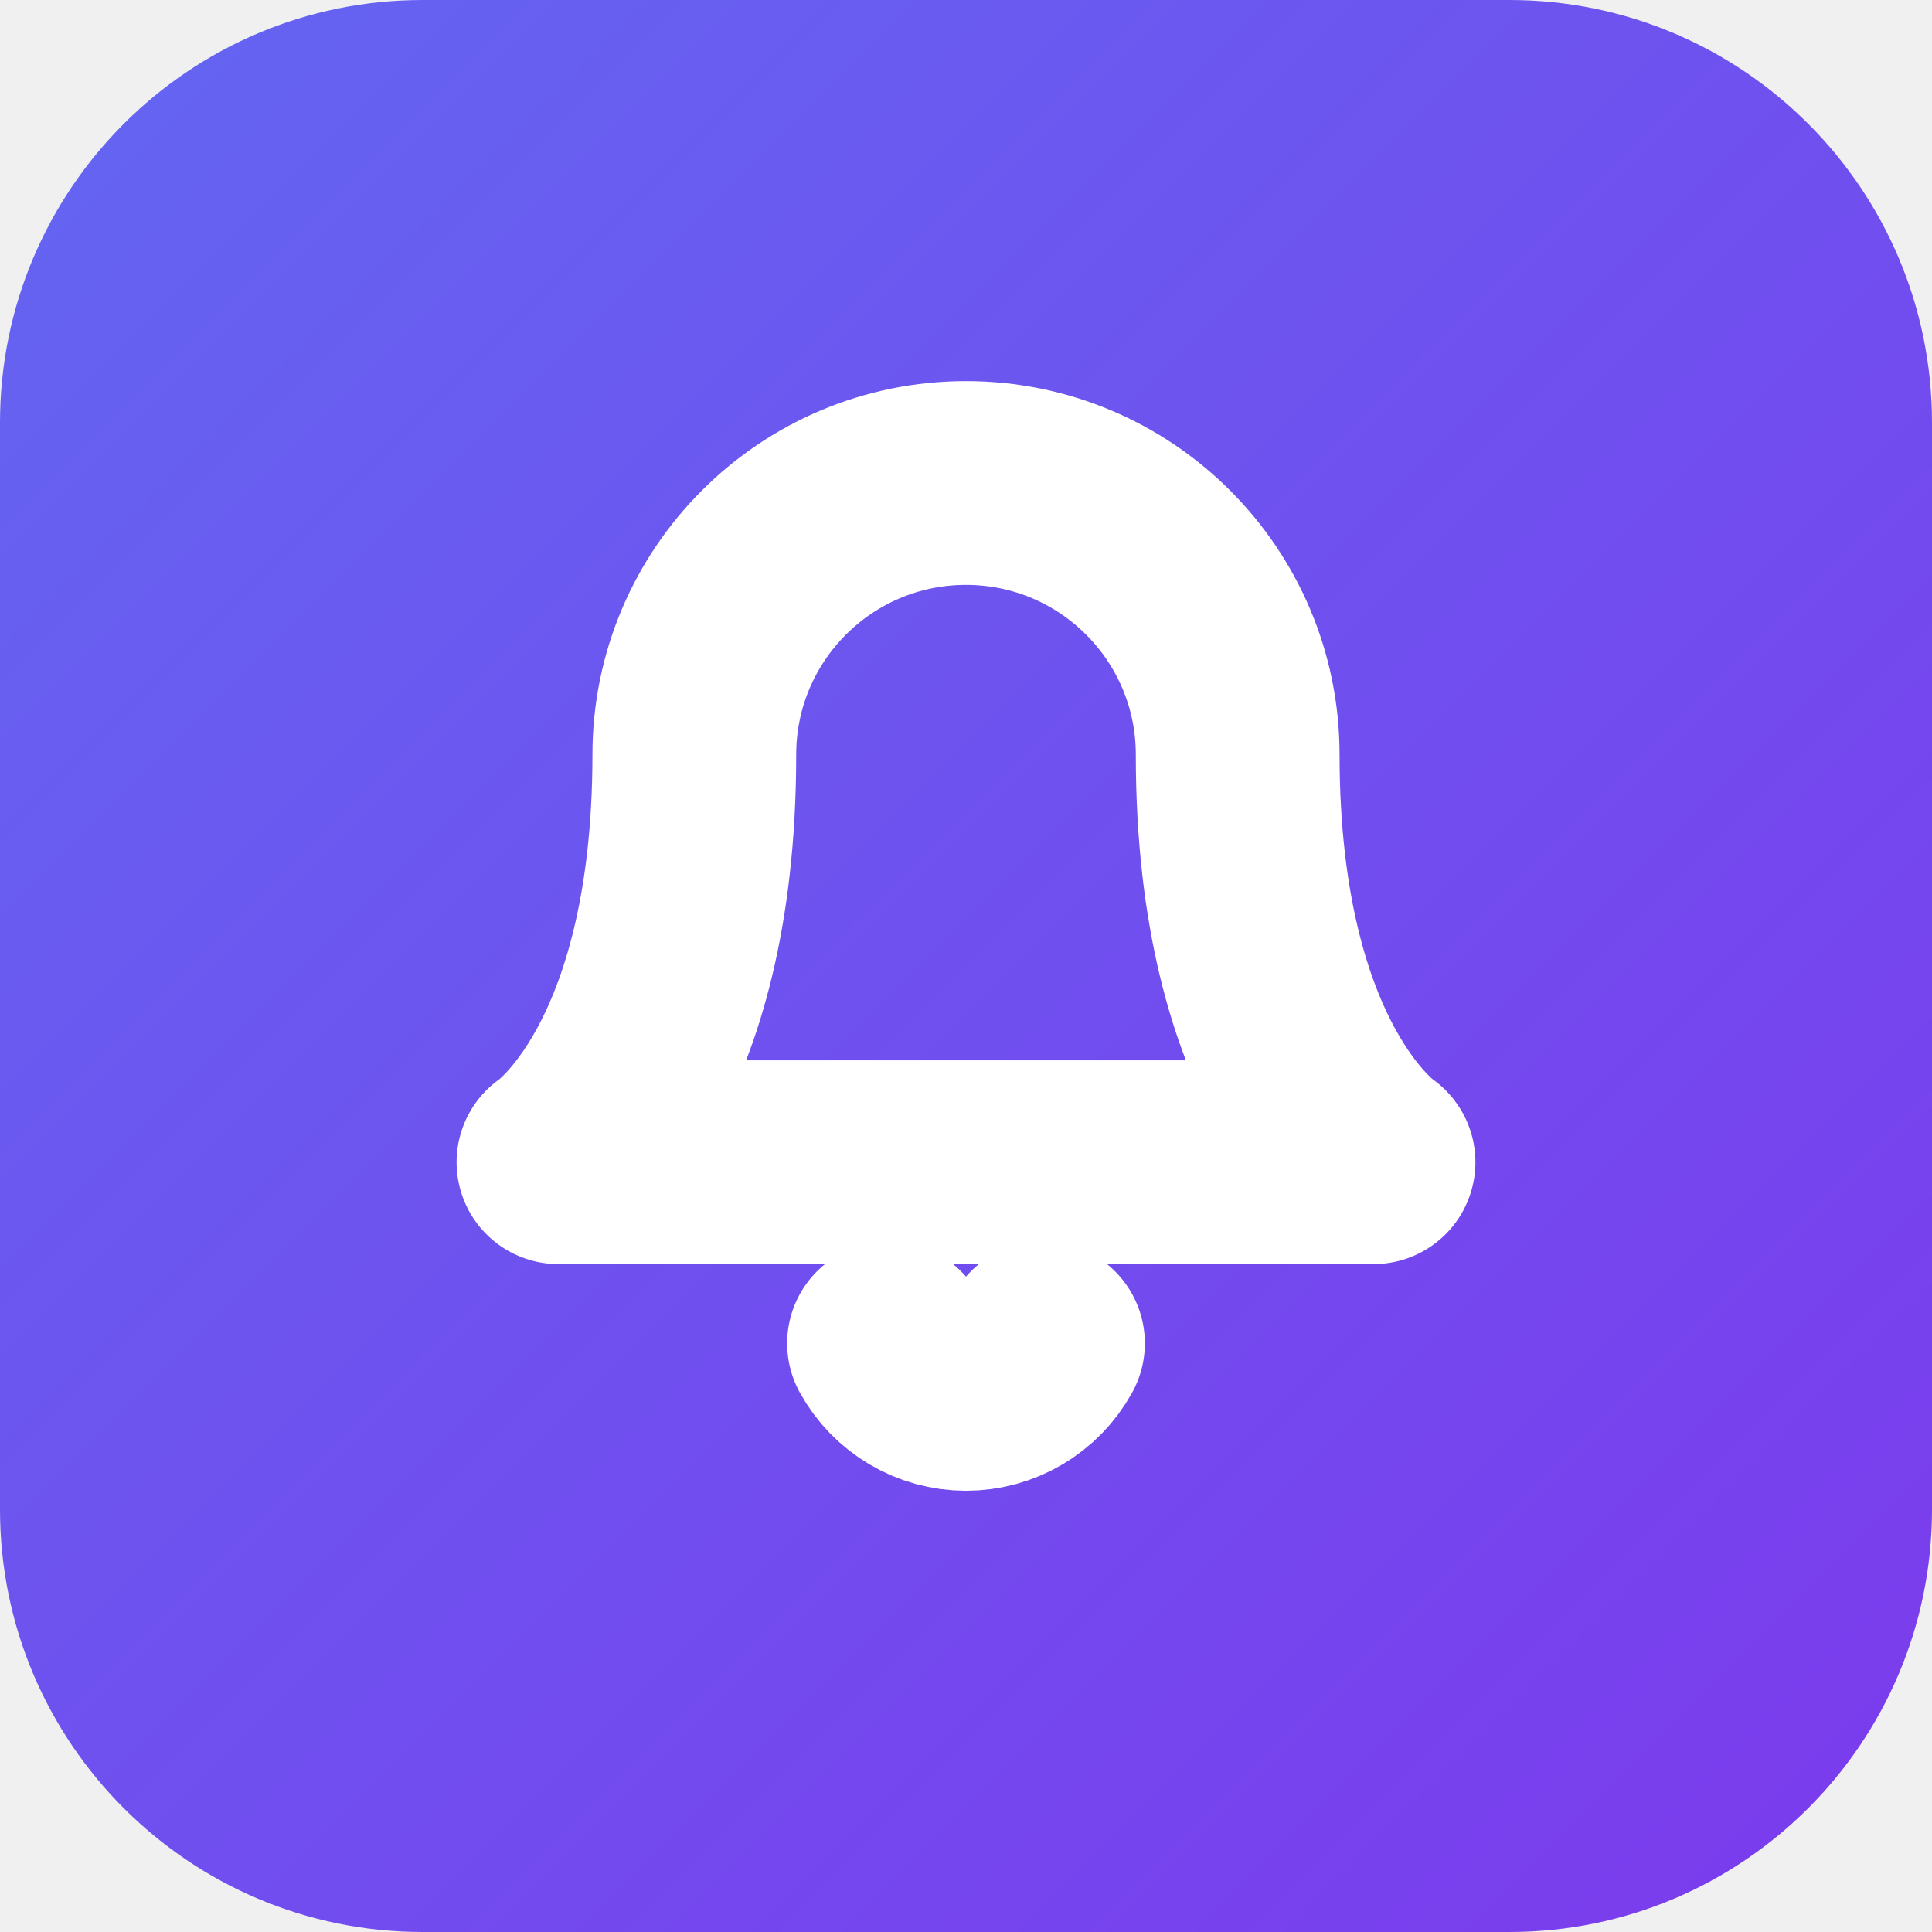
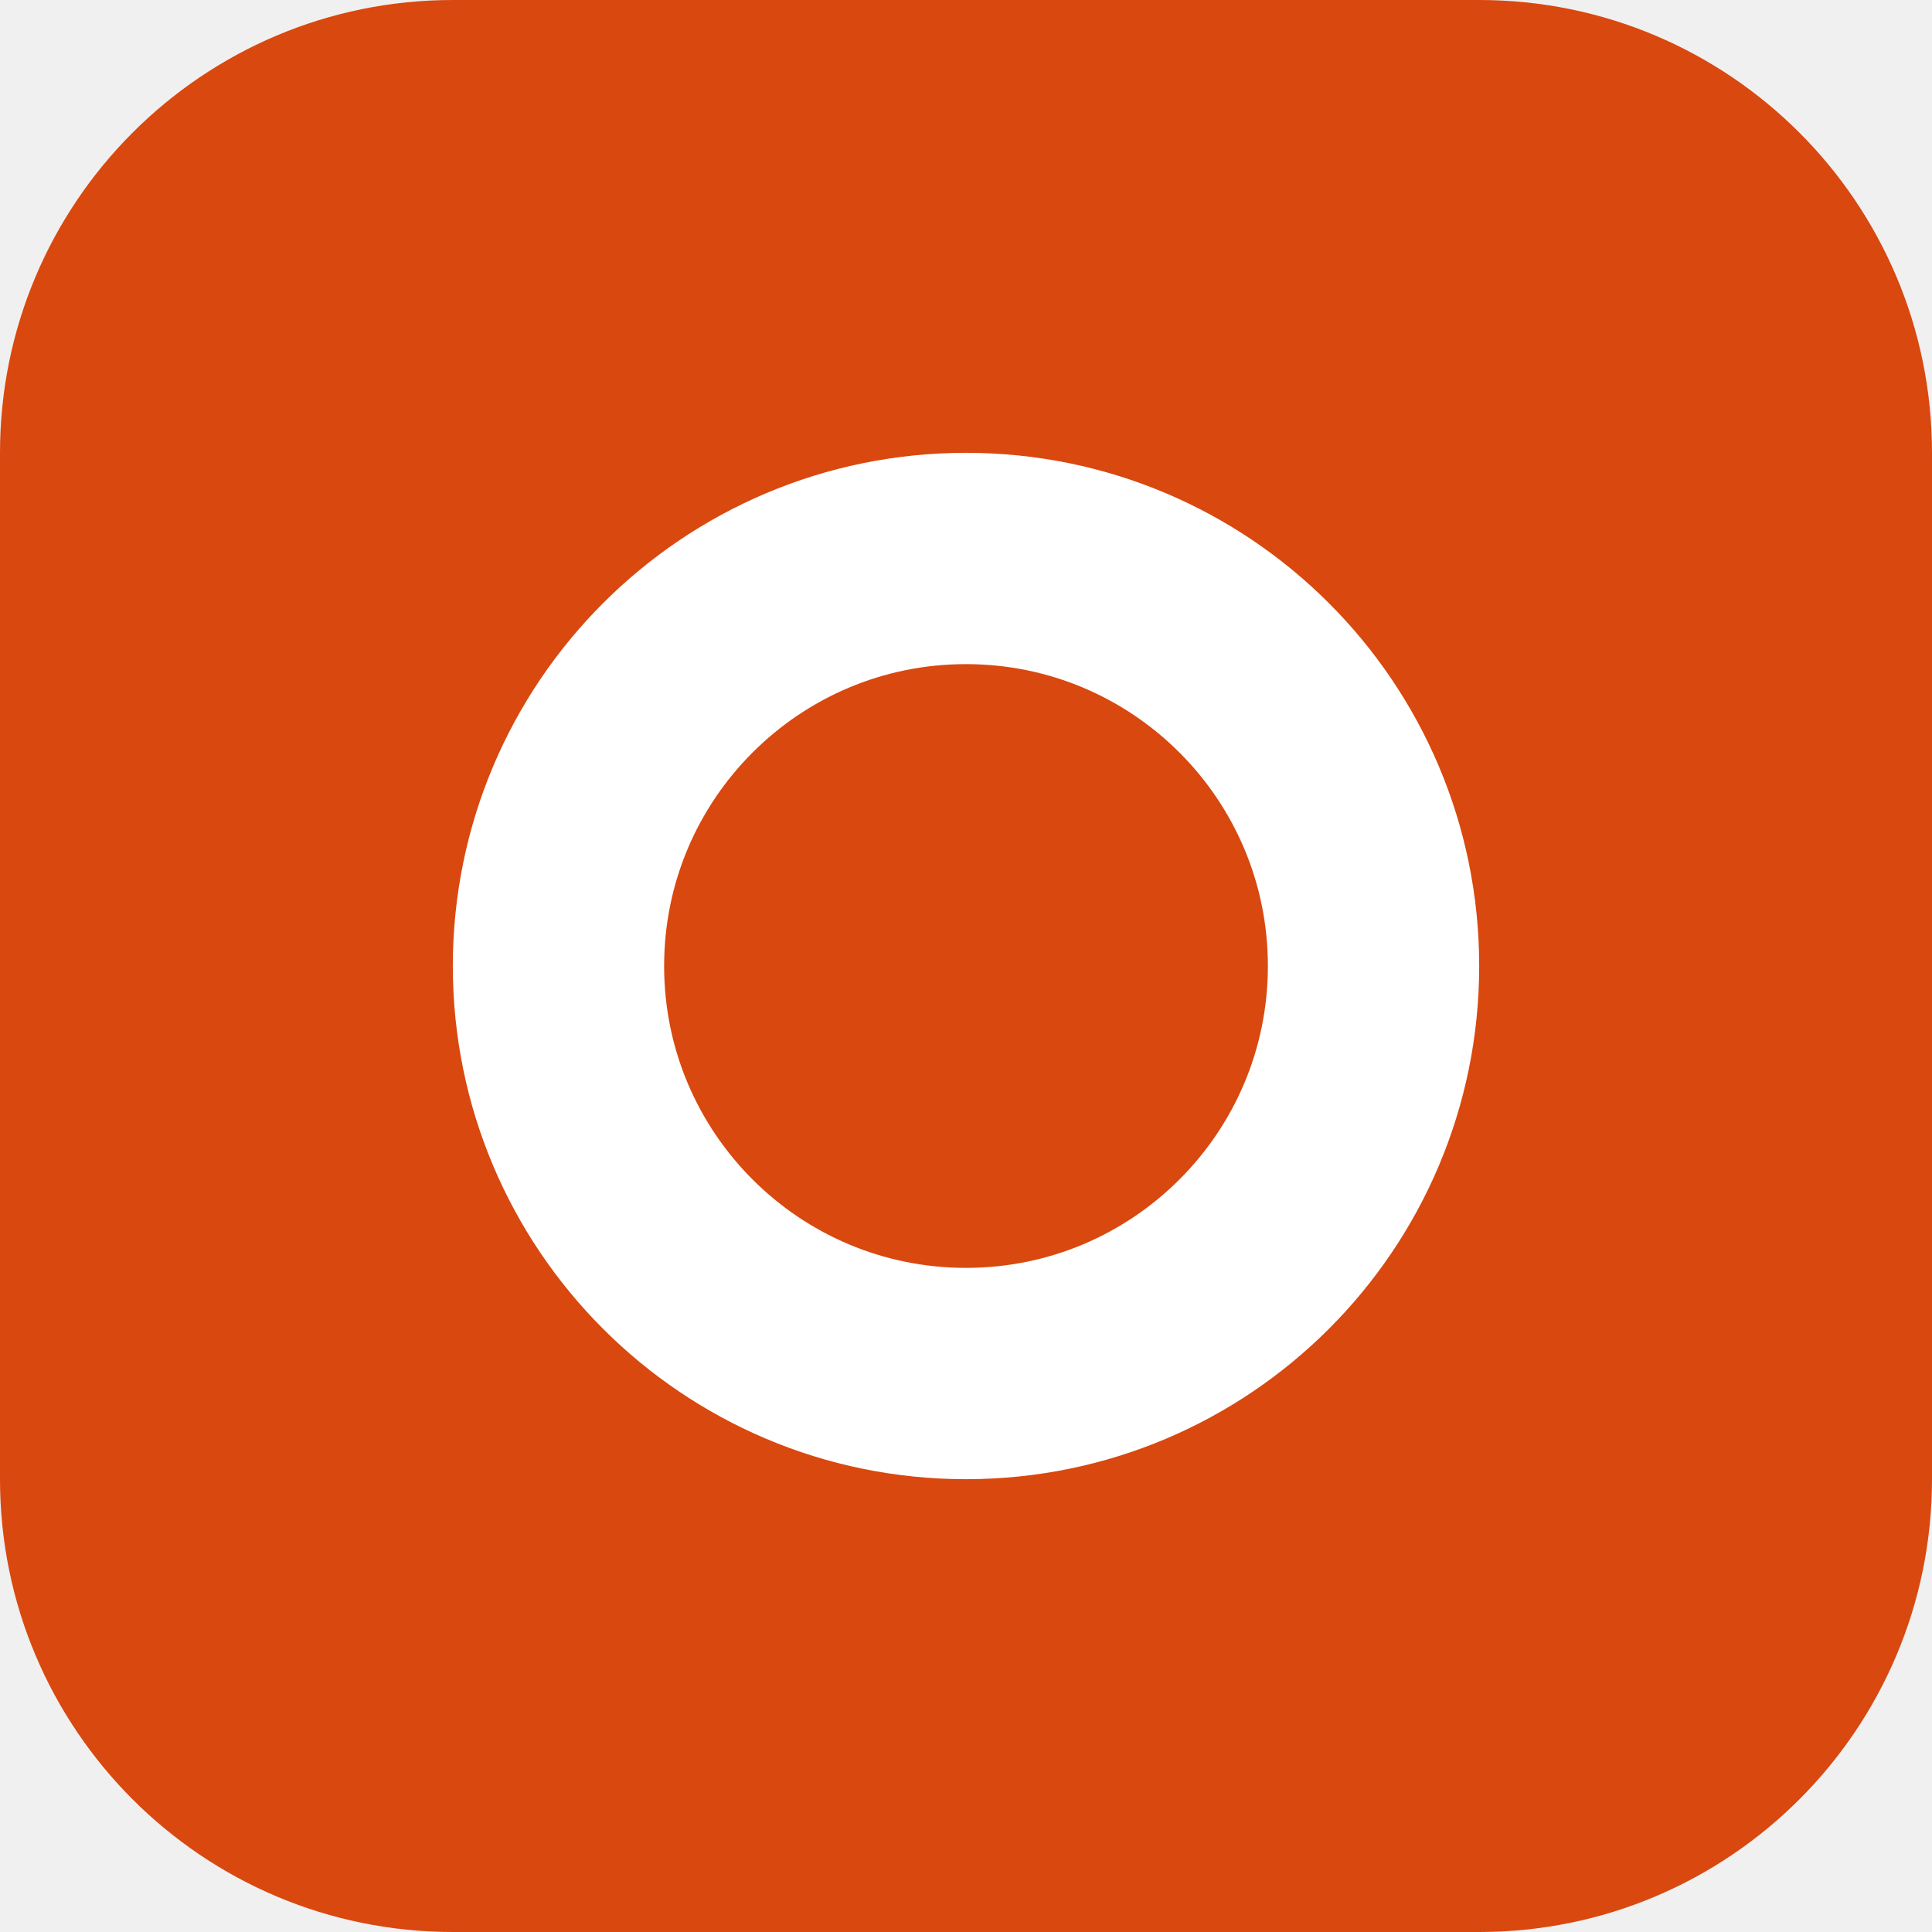
<svg xmlns="http://www.w3.org/2000/svg" viewBox="0 0 64 64">
-   <defs>
-     <linearGradient id="g" x1="0" y1="0" x2="1" y2="1">
-       <stop offset="0" stop-color="#6366f1" />
-       <stop offset="1" stop-color="#7c3aed" />
-     </linearGradient>
-   </defs>
-   <rect width="64" height="64" rx="14" fill="url(#g)" />
-   <g fill="none" stroke="#fff" stroke-width="4.5" stroke-linecap="round" stroke-linejoin="round" transform="translate(14 13) scale(1.5)">
-     <path d="M6 8a6 6 0 0 1 12 0c0 7 3 9 3 9H3s3-2 3-9" />
-     <path d="M10.3 21a1.94 1.94 0 0 0 3.4 0" />
-   </g>
+   <rect width="64" height="64" rx="15" fill="#d9480f" />
+   <circle cx="32" cy="32" r="13.5" fill="none" stroke="#fff" stroke-width="7" />
</svg>
